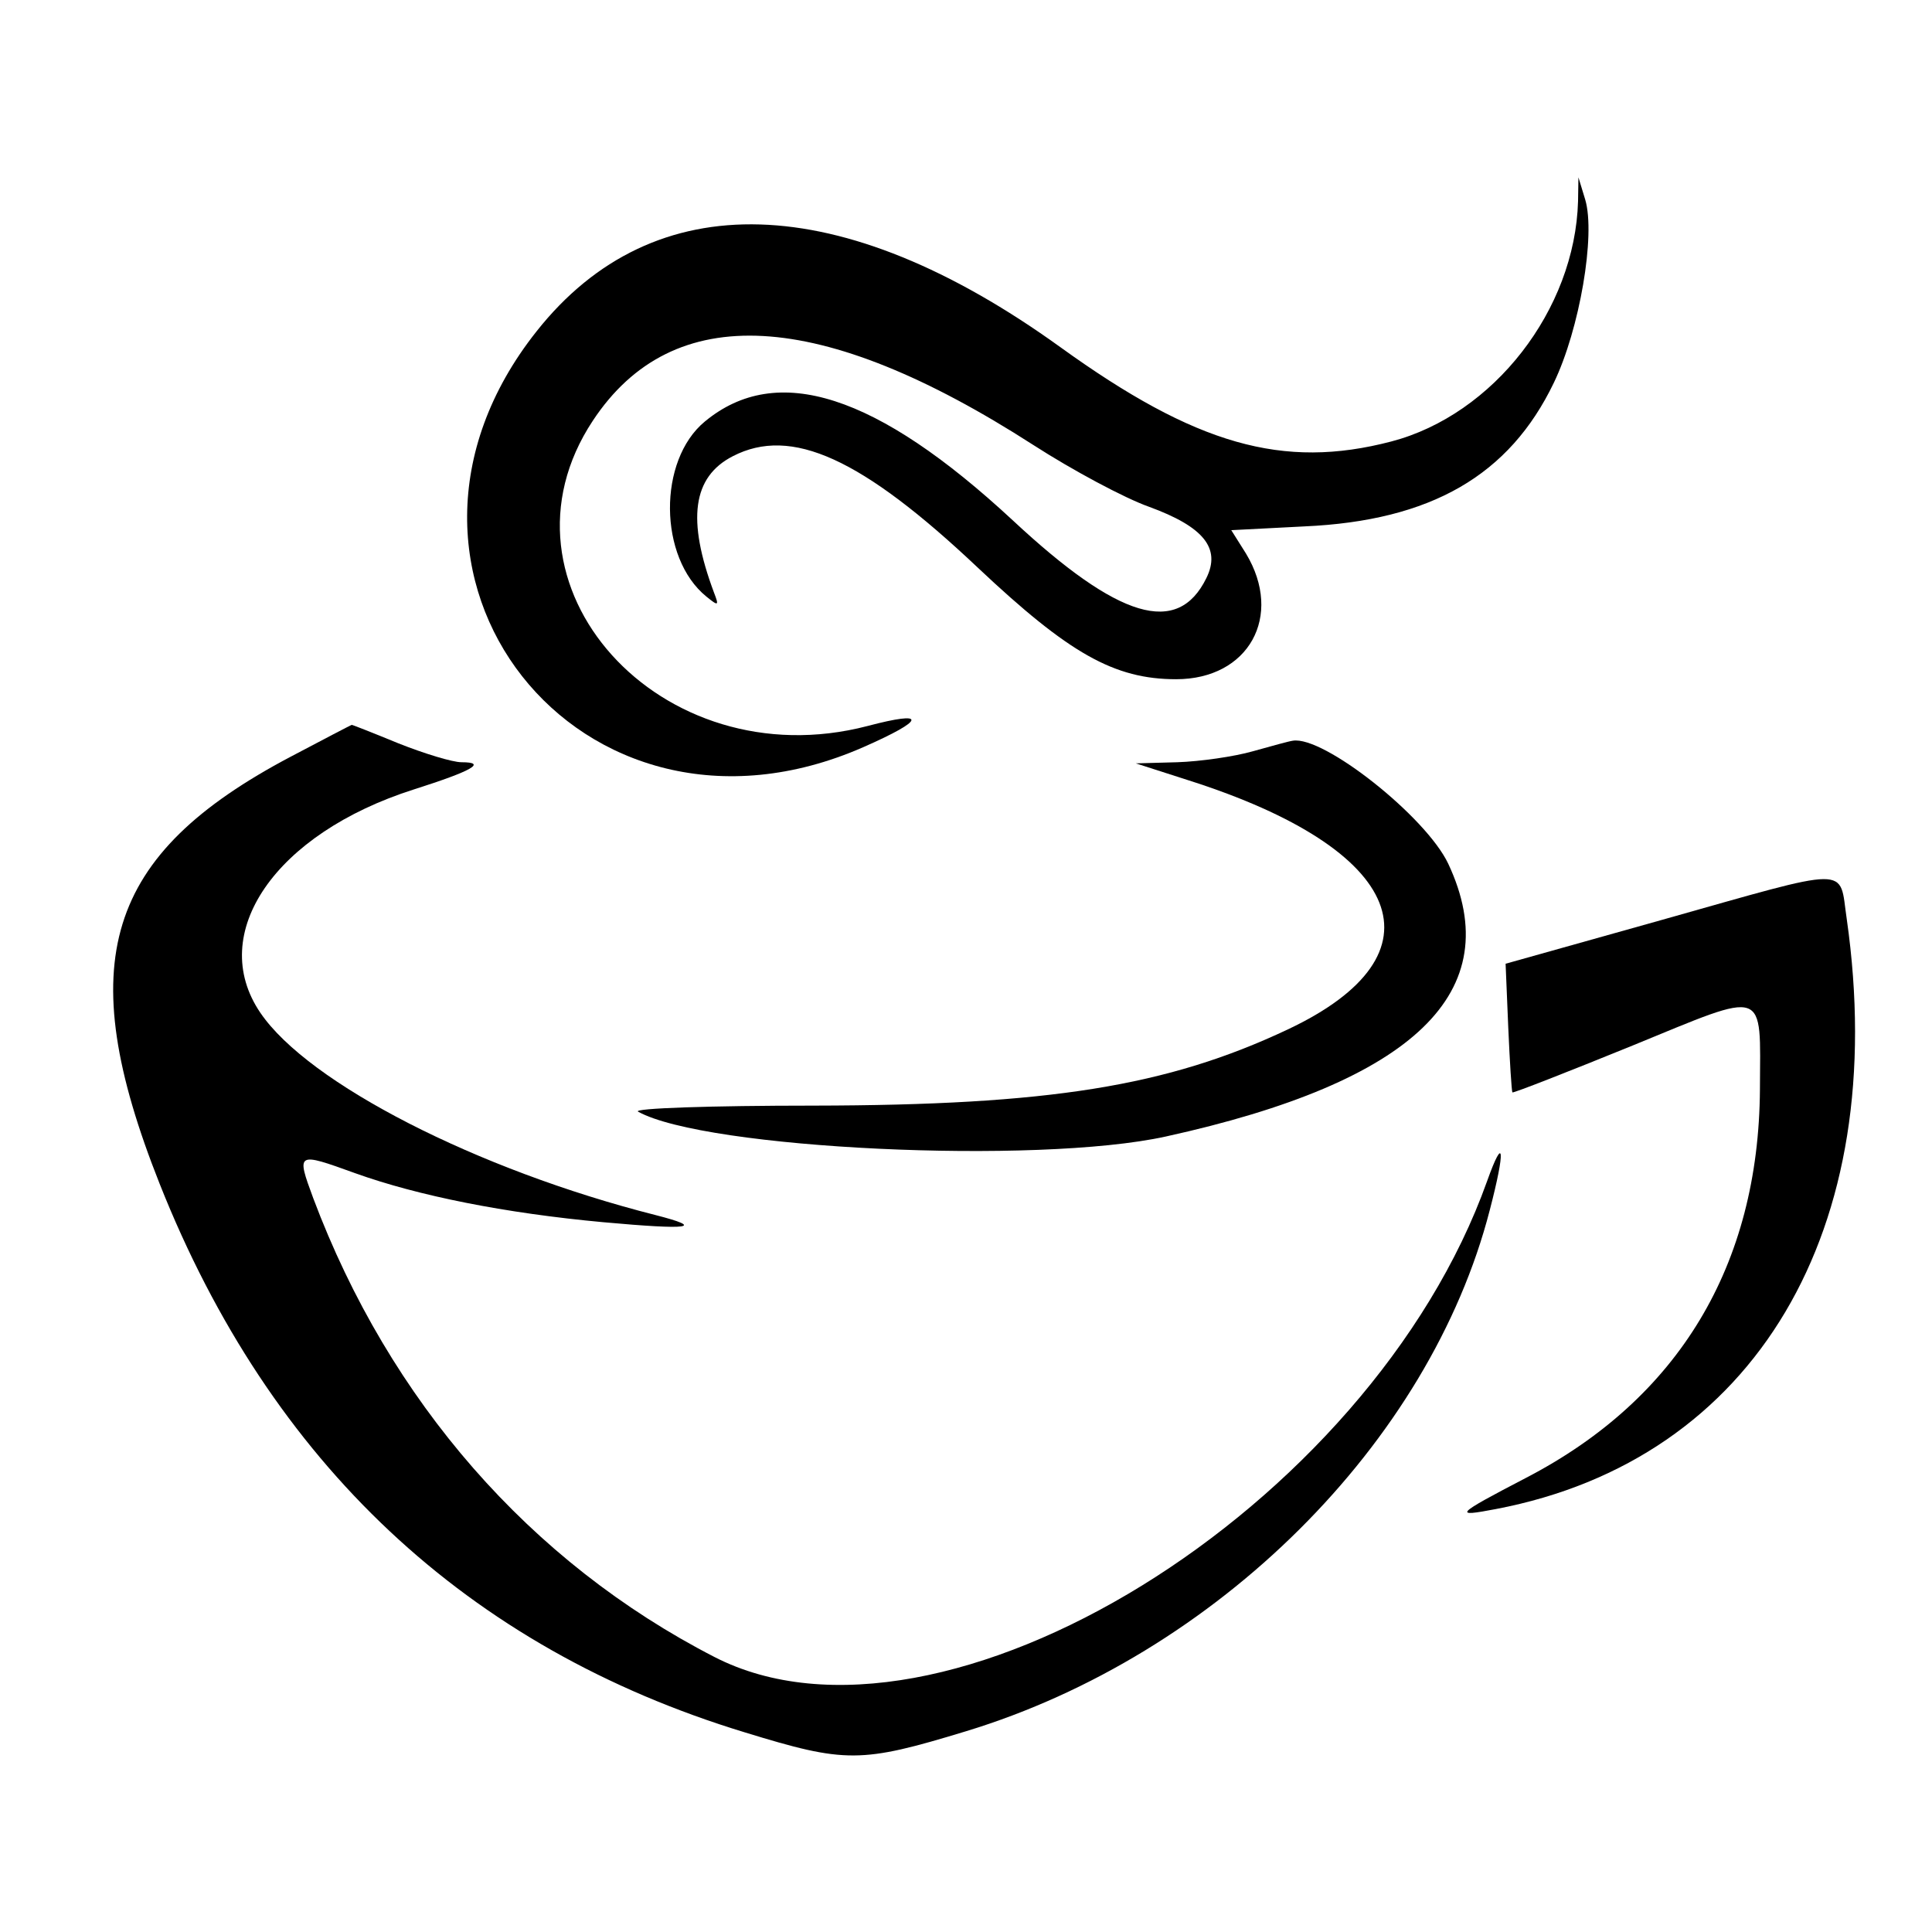
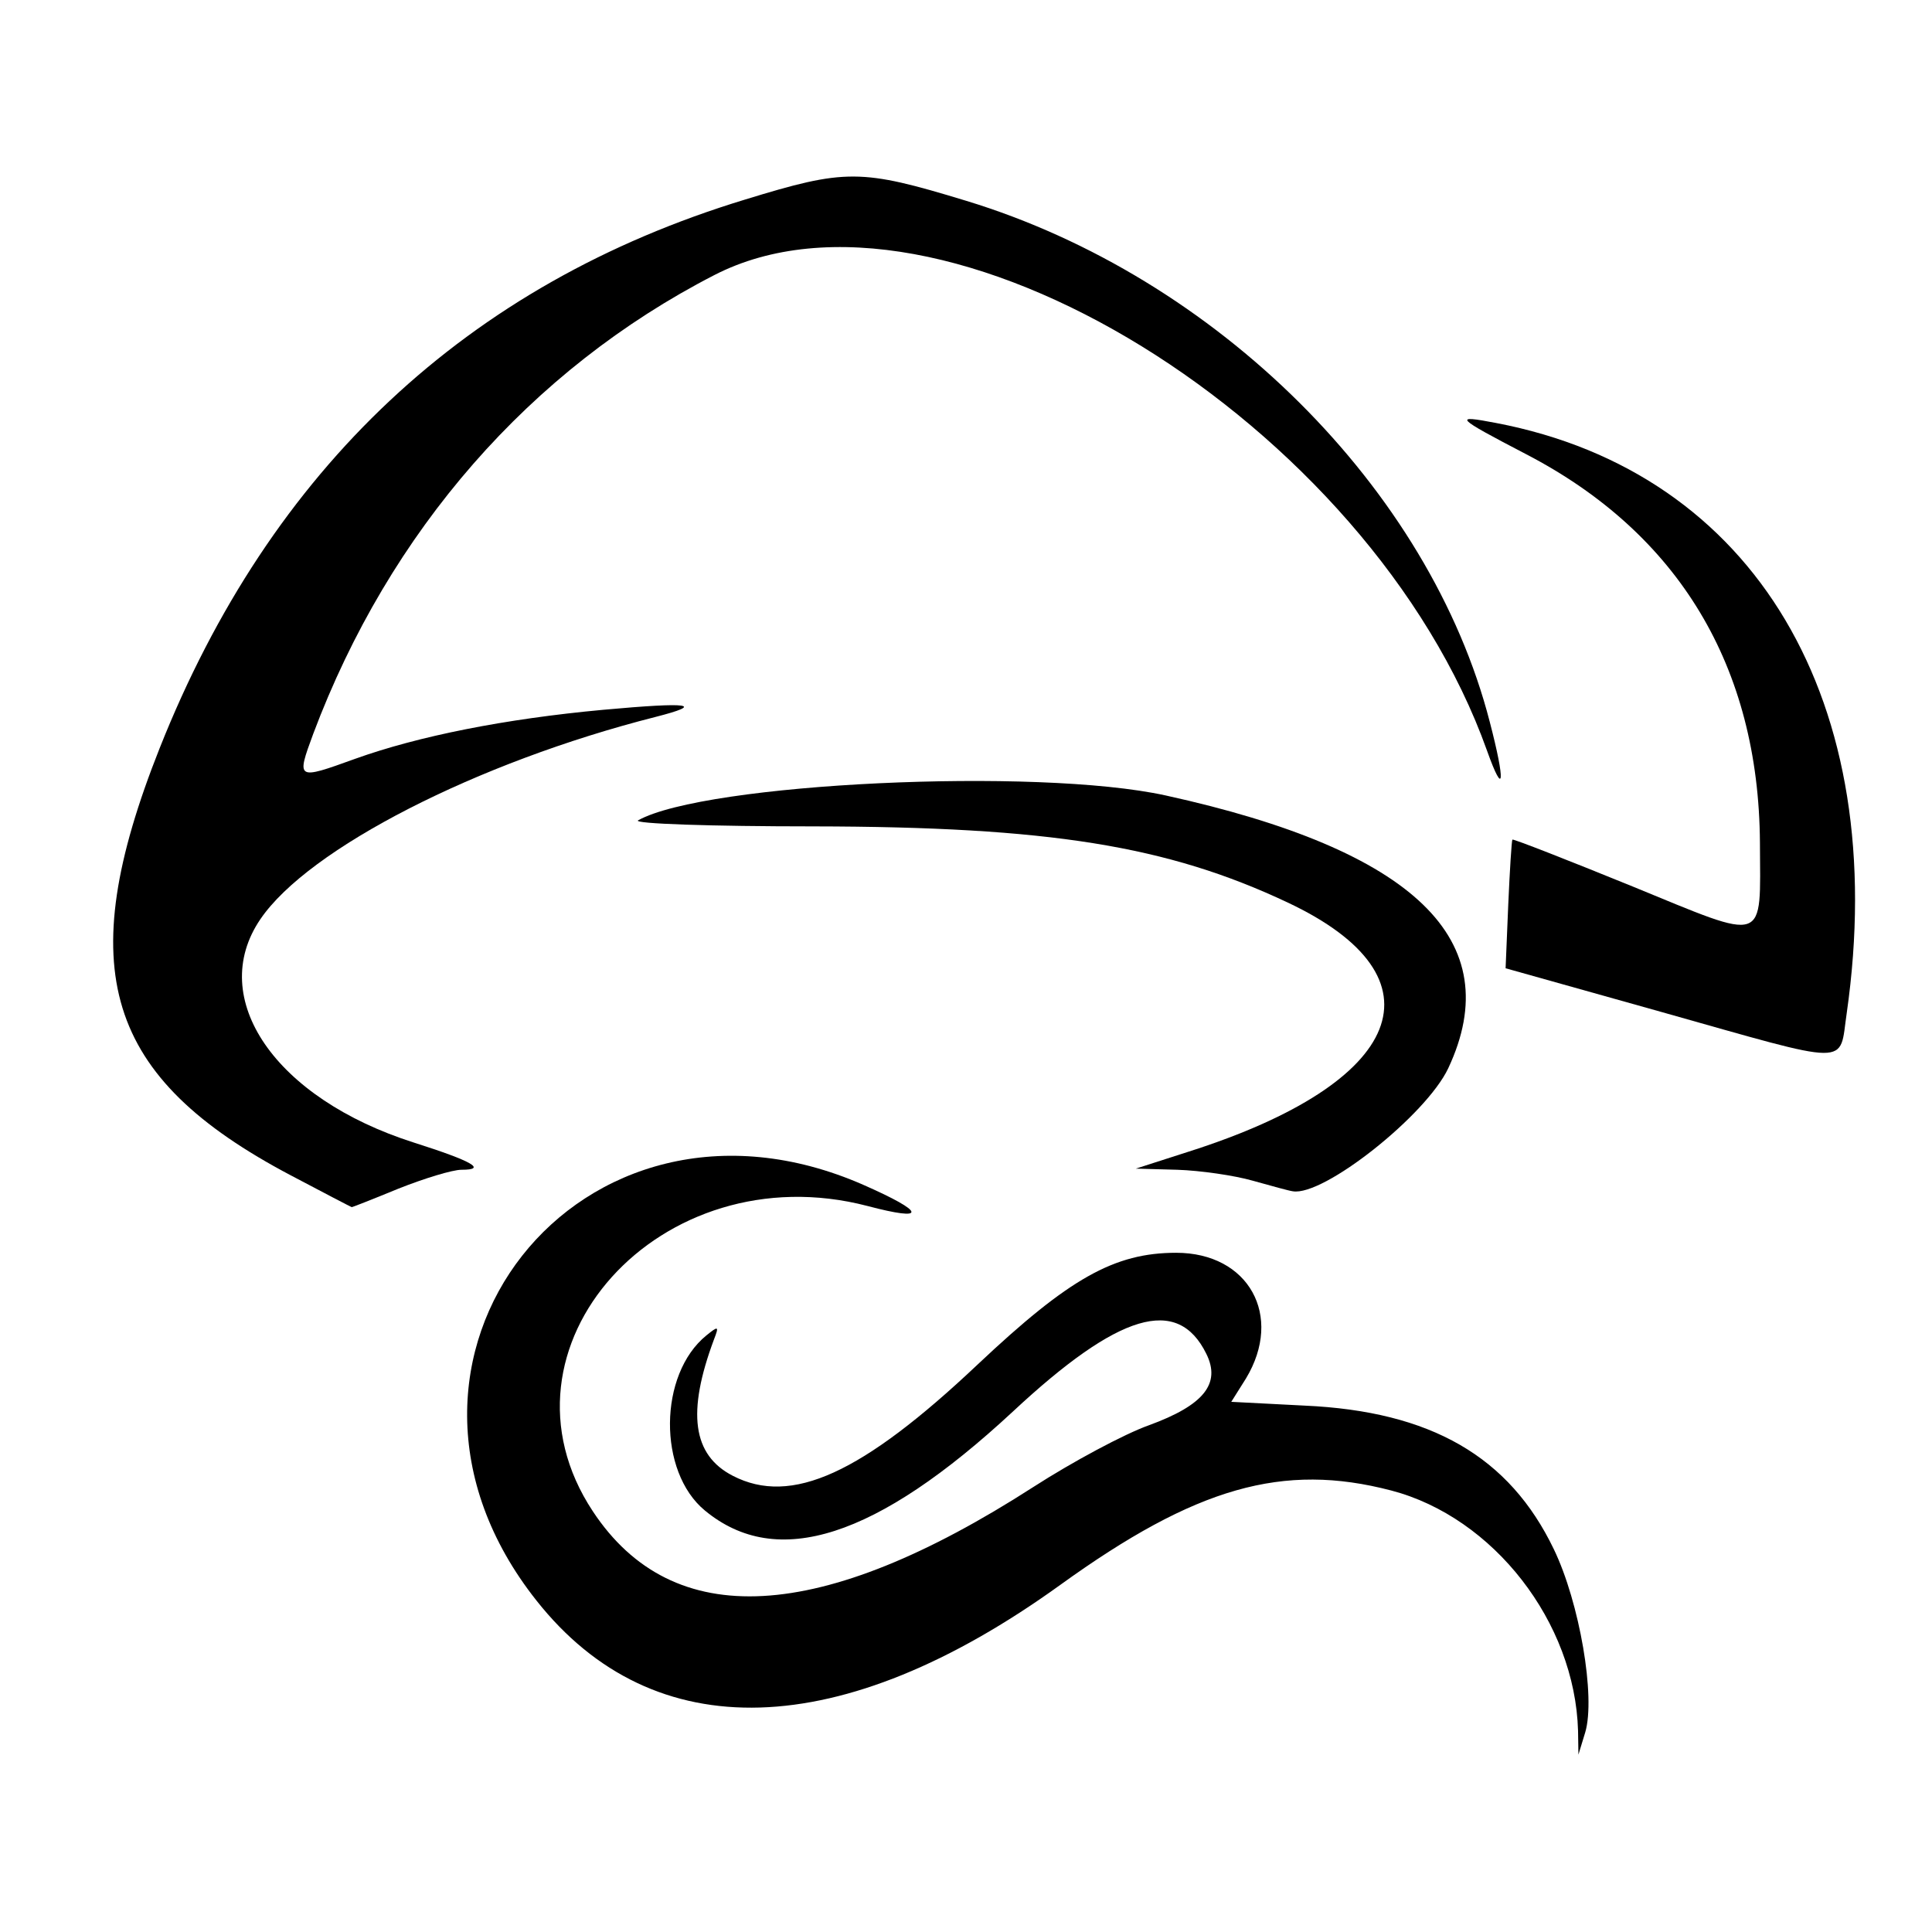
- <svg xmlns="http://www.w3.org/2000/svg" version="1.0" width="256pt" height="256pt" viewBox="0 0 256 256" preserveAspectRatio="xMidYMid meet">
-   <g transform="translate(0,256) scale(0.05,-0.05)" fill="#000000" stroke="none">
+ <svg xmlns="http://www.w3.org/2000/svg" version="1.0" width="5120" height="5120" viewBox="0 0 5120 5120" preserveAspectRatio="xMidYMid meet">
+   <g>
    <path d="M4182 4587 c-8 -288 -224 -566 -495 -637 -287 -75 -518 -9 -877 250 -581 419 -1078 434 -1388 42 -507 -639 116 -1431 866 -1102 166 73 170 98 11 56 -549 -143 -1015 375 -728 809 212 321 603 299 1167 -64 104 -67 242 -141 307 -164 145 -53 191 -110 152 -189 -76 -155 -232 -109 -513 153 -361 335 -625 420 -816 262 -125 -103 -123 -361 4 -464 32 -26 34 -25 20 11 -72 193 -57 306 50 361 155 80 342 -5 650 -296 241 -227 361 -295 525 -295 192 0 285 167 185 333 l-39 62 194 10 c335 15 543 135 661 381 68 141 111 391 83 485 l-18 59 -1 -63z" />
    <path d="M771 3115 c-493 -260 -581 -545 -348 -1132 294 -741 815 -1230 1551 -1454 267 -82 307 -82 586 3 664 202 1229 764 1388 1381 42 161 38 203 -7 77 -310 -869 -1448 -1570 -2048 -1261 -488 251 -861 678 -1063 1216 -45 122 -44 122 111 66 167 -60 397 -106 658 -130 231 -21 271 -15 138 19 -473 120 -920 349 -1047 536 -143 210 39 475 407 592 154 49 195 72 126 72 -24 0 -99 23 -167 50 -68 28 -124 50 -124 49 -1 0 -74 -38 -161 -84z" />
    <path d="M3320 3129 c-49 -14 -139 -27 -200 -29 l-110 -3 140 -45 c575 -183 685 -461 263 -660 -320 -151 -633 -201 -1257 -202 -271 0 -480 -7 -465 -16 178 -99 1056 -141 1398 -66 660 145 908 384 749 723 -59 125 -331 340 -412 326 -9 -1 -56 -14 -106 -28z" />
    <path d="M4400 2681 l-410 -115 7 -168 c4 -92 9 -170 11 -173 3 -2 146 54 318 124 361 148 339 155 338 -116 -3 -466 -215 -819 -619 -1029 -190 -99 -195 -105 -80 -83 686 131 1047 739 929 1564 -21 141 21 141 -494 -4z" />
  </g>
</svg>
